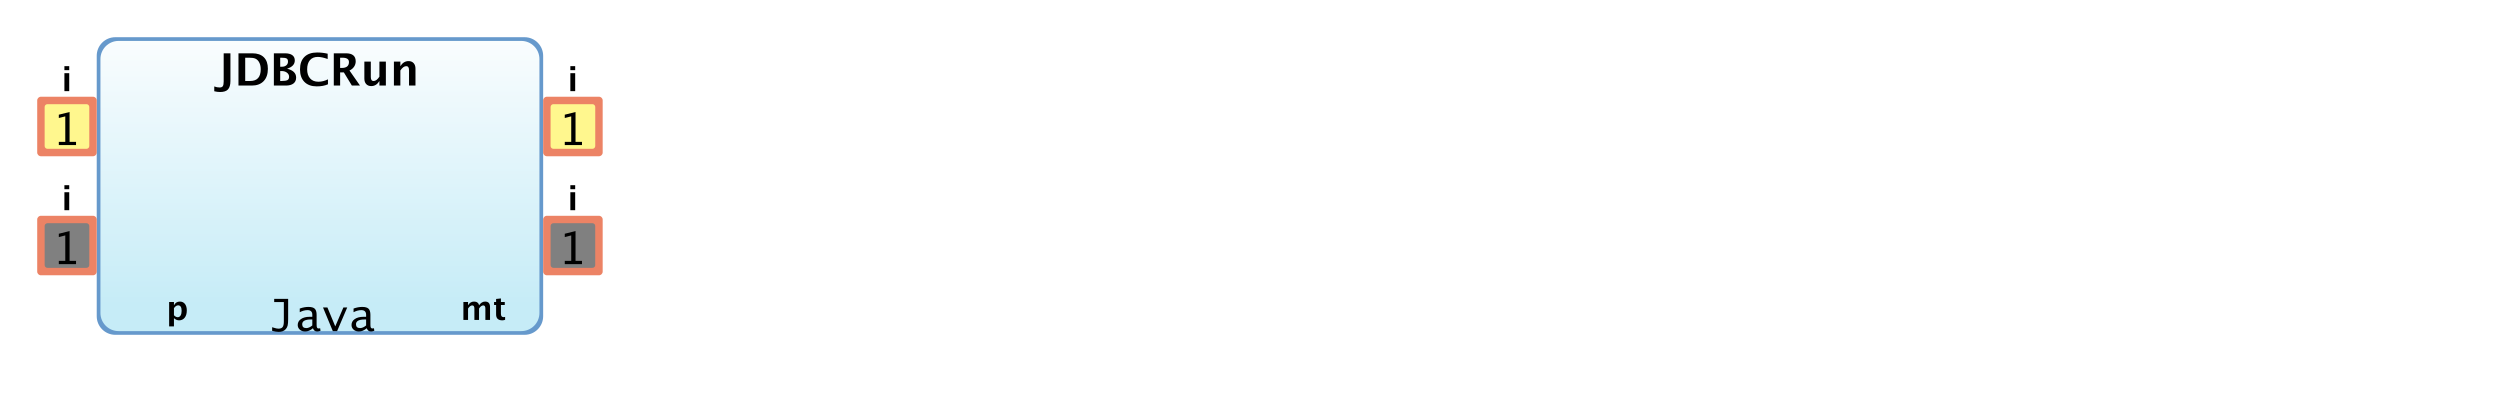
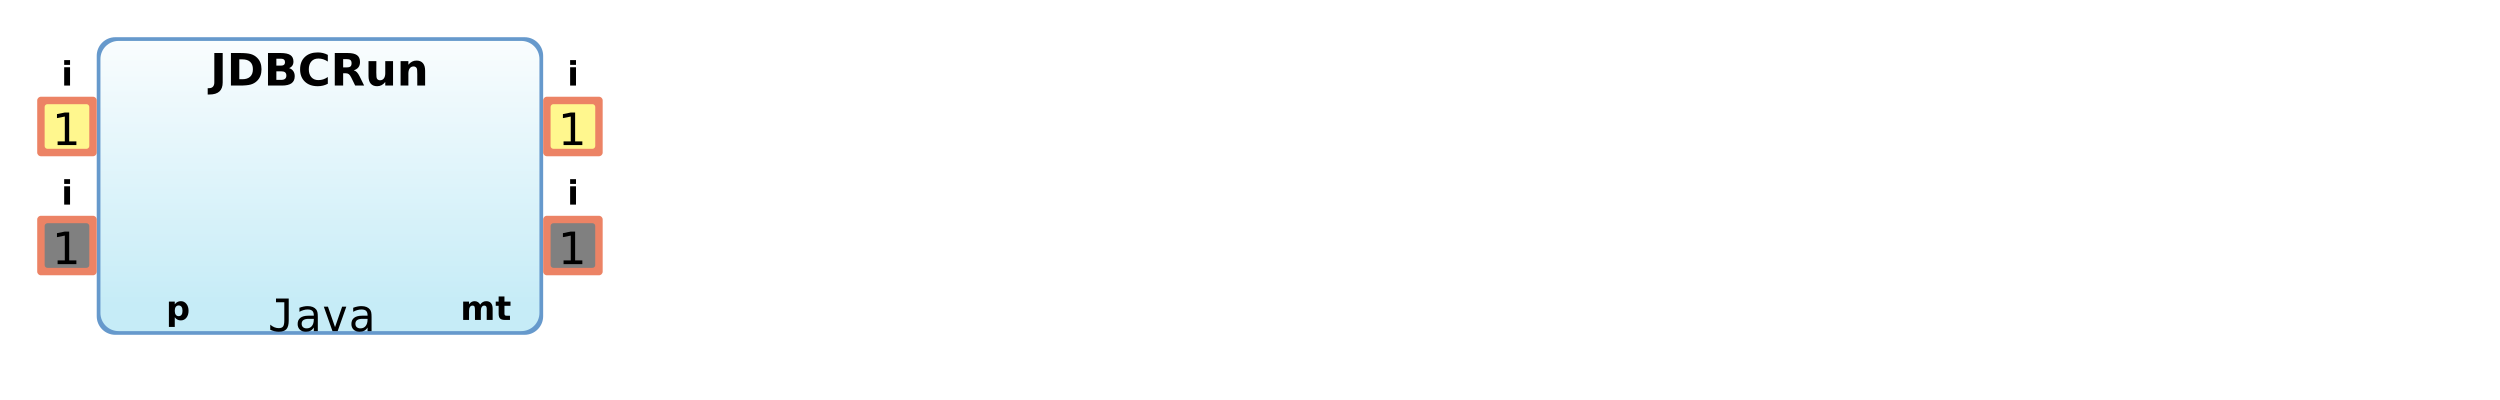
<svg xmlns="http://www.w3.org/2000/svg" style="fill-opacity:1; color-rendering:auto; color-interpolation:auto; text-rendering:auto; stroke:black; stroke-linecap:square; stroke-miterlimit:10; shape-rendering:auto; stroke-opacity:1; fill:black; stroke-dasharray:none; font-weight:normal; stroke-width:1; font-family:'Dialog'; font-style:normal; stroke-linejoin:miter; font-size:12; stroke-dashoffset:0; image-rendering:auto;">
  <defs id="genericDefs" />
  <g>
    <defs id="defs1">
      <linearGradient x1="26" gradientUnits="userSpaceOnUse" x2="26" y1="10" y2="82" id="linearGradient1" spreadMethod="pad">
        <stop style="stop-opacity:1; stop-color:rgb(250,253,254);" offset="0%" />
        <stop style="stop-opacity:1; stop-color:rgb(198,236,247);" offset="100%" />
      </linearGradient>
    </defs>
    <g style="fill:rgb(0,0,0); fill-opacity:0; stroke-opacity:0; stroke:rgb(0,0,0);">
      <rect x="0" width="672" height="100" y="0" style="stroke:none;" />
    </g>
    <g style="fill:rgb(102,153,204); stroke:rgb(102,153,204);">
      <rect x="26" y="10" width="120" style="stroke:none;" rx="5" ry="5" height="80" />
      <rect x="27" y="11" width="118" style="fill:url(#linearGradient1); stroke:none;" rx="4.875" ry="4.875" height="78" />
    </g>
    <g style="font-family:sans-serif; font-weight:bold;">
-       <path style="stroke:none;" d="M57.594 24.531 L57.594 23.234 Q58.297 23.516 59.031 23.516 Q59.656 23.516 59.891 23.164 Q60.125 22.812 60.125 21.922 L60.125 14.328 L61.938 14.328 L61.938 21.734 Q61.938 23.328 61.289 24.031 Q60.641 24.734 59.156 24.734 Q58.422 24.734 57.594 24.531 ZM64.1 23 L64.1 14.328 L67.834 14.328 Q69.85 14.328 70.928 15.398 Q72.006 16.469 72.006 18.484 Q72.006 20.625 70.865 21.812 Q69.725 23 67.678 23 L64.1 23 ZM65.912 21.766 L67.256 21.766 Q68.678 21.766 69.381 20.977 Q70.084 20.188 70.084 18.594 Q70.084 17.344 69.522 16.516 Q69.131 15.953 68.584 15.734 Q68.037 15.516 67.006 15.516 L65.912 15.516 L65.912 21.766 ZM73.615 23 L73.615 14.328 L76.568 14.328 Q77.881 14.328 78.561 14.82 Q79.24 15.312 79.24 16.25 Q79.24 17.812 77.162 18.469 Q79.6 19.062 79.6 20.859 Q79.6 21.891 78.881 22.445 Q78.162 23 76.834 23 L73.615 23 ZM75.318 17.938 L75.756 17.938 Q76.506 17.938 76.959 17.562 Q77.412 17.188 77.412 16.547 Q77.412 15.938 77.053 15.727 Q76.693 15.516 75.678 15.516 L75.318 15.516 L75.318 17.938 ZM75.318 21.766 L75.709 21.766 Q76.85 21.766 77.279 21.523 Q77.709 21.281 77.709 20.641 Q77.709 19.969 77.131 19.531 Q76.553 19.094 75.678 19.094 L75.318 19.094 L75.318 21.766 ZM88.158 22.656 Q86.893 23.219 85.158 23.219 Q83.018 23.219 81.83 22.016 Q80.643 20.812 80.643 18.656 Q80.643 16.469 81.838 15.289 Q83.033 14.109 85.252 14.109 Q86.674 14.109 88.08 14.438 L88.08 15.859 Q86.486 15.297 85.424 15.297 Q84.049 15.297 83.307 16.172 Q82.564 17.047 82.564 18.641 Q82.564 20.203 83.361 21.086 Q84.158 21.969 85.58 21.969 Q86.861 21.969 88.158 21.328 L88.158 22.656 ZM89.723 23 L89.723 14.328 L92.973 14.328 Q95.613 14.328 95.613 16.484 Q95.613 17.281 95.168 17.938 Q94.723 18.594 93.941 18.953 L96.769 23 L94.582 23 L92.426 19.453 L91.426 19.453 L91.426 23 L89.723 23 ZM91.426 18.266 L91.848 18.266 Q93.801 18.266 93.801 16.672 Q93.801 15.516 92.051 15.516 L91.426 15.516 L91.426 18.266 ZM101.986 23 L101.986 21.781 Q101.143 23.141 99.799 23.141 Q98.939 23.141 98.439 22.602 Q97.939 22.062 97.939 21.109 L97.939 16.562 L99.674 16.562 L99.674 20.688 Q99.674 21.781 100.408 21.781 Q101.221 21.781 101.986 20.609 L101.986 16.562 L103.721 16.562 L103.721 23 L101.986 23 ZM105.883 23 L105.883 16.562 L107.617 16.562 L107.617 17.781 Q108.477 16.422 109.82 16.422 Q110.68 16.422 111.18 16.969 Q111.68 17.516 111.68 18.453 L111.68 23 L109.945 23 L109.945 18.875 Q109.945 17.781 109.211 17.781 Q108.383 17.781 107.617 18.953 L107.617 23 L105.883 23 Z" />
-       <path style="stroke:none;" d="M73.156 88.938 L73.156 87.953 L73.547 88.078 Q74.344 88.344 74.828 88.344 Q75.641 88.344 75.969 87.914 Q76.297 87.484 76.297 86.406 L76.297 81.188 L73.703 81.188 L73.703 80.328 L77.453 80.328 L77.453 85.797 Q77.453 86.938 77.32 87.492 Q77.188 88.047 76.812 88.469 Q76.141 89.219 74.906 89.219 Q74.234 89.219 73.156 88.938 ZM84.121 88.234 Q83.074 89.109 82.027 89.109 Q81.152 89.109 80.59 88.609 Q80.027 88.109 80.027 87.359 Q80.027 86.359 80.91 85.758 Q81.793 85.156 83.231 85.156 L83.949 85.156 L83.949 84.609 Q83.949 83.984 83.621 83.672 Q83.293 83.359 82.652 83.359 Q81.652 83.359 80.574 83.922 L80.574 82.938 Q81.809 82.5 82.902 82.5 Q84.106 82.5 84.606 82.984 Q85.106 83.469 85.106 84.641 L85.106 87.297 Q85.106 87.875 85.231 88.086 Q85.356 88.297 85.684 88.297 Q85.793 88.297 86.059 88.234 L86.152 88.922 Q85.574 89.109 85.277 89.109 Q84.84 89.109 84.559 88.891 Q84.277 88.672 84.121 88.234 ZM83.949 87.484 L83.949 85.875 L83.59 85.875 Q82.402 85.875 81.816 86.195 Q81.231 86.516 81.231 87.156 Q81.231 87.672 81.504 87.93 Q81.777 88.188 82.34 88.188 Q83.09 88.188 83.949 87.484 ZM89.461 89 L86.82 82.641 L88.008 82.641 L90.117 87.734 L92.305 82.641 L93.336 82.641 L90.617 89 L89.461 89 ZM98.582 88.234 Q97.535 89.109 96.488 89.109 Q95.613 89.109 95.051 88.609 Q94.488 88.109 94.488 87.359 Q94.488 86.359 95.371 85.758 Q96.254 85.156 97.691 85.156 L98.41 85.156 L98.41 84.609 Q98.41 83.984 98.082 83.672 Q97.754 83.359 97.113 83.359 Q96.113 83.359 95.035 83.922 L95.035 82.938 Q96.269 82.5 97.363 82.5 Q98.566 82.5 99.066 82.984 Q99.566 83.469 99.566 84.641 L99.566 87.297 Q99.566 87.875 99.691 88.086 Q99.816 88.297 100.144 88.297 Q100.254 88.297 100.519 88.234 L100.613 88.922 Q100.035 89.109 99.738 89.109 Q99.301 89.109 99.019 88.891 Q98.738 88.672 98.582 88.234 ZM98.41 87.484 L98.41 85.875 L98.051 85.875 Q96.863 85.875 96.277 86.195 Q95.691 86.516 95.691 87.156 Q95.691 87.672 95.965 87.93 Q96.238 88.188 96.801 88.188 Q97.551 88.188 98.41 87.484 Z" />
-       <path style="stroke:none;" d="M124.562 86 L124.562 81.172 L125.812 81.172 L125.812 82.078 Q126.375 81.062 127.438 81.062 Q127.984 81.062 128.336 81.328 Q128.688 81.594 128.766 82.078 Q129.438 81.062 130.406 81.062 Q131.719 81.062 131.719 82.531 L131.719 86 L130.469 86 L130.469 82.953 Q130.469 82.094 129.906 82.094 Q129.312 82.094 128.766 82.938 L128.766 86 L127.516 86 L127.516 82.953 Q127.516 82.094 126.938 82.094 Q126.359 82.094 125.812 82.938 L125.812 86 L124.562 86 ZM135.774 85.969 Q135.306 86.109 135.04 86.109 Q133.352 86.109 133.352 84.531 L133.352 81.984 L132.806 81.984 L132.806 81.172 L133.352 81.172 L133.352 80.359 L134.649 80.219 L134.649 81.172 L135.681 81.172 L135.681 81.984 L134.649 81.984 L134.649 84.359 Q134.649 85.25 135.384 85.25 Q135.54 85.25 135.774 85.188 L135.774 85.969 Z" />
+       <path style="stroke:none;" d="M57.609 14.25 L59.859 14.25 L59.859 22.156 Q59.859 23.781 58.969 24.594 Q58.078 25.406 56.281 25.406 L55.828 25.406 L55.828 23.703 L56.172 23.703 Q56.875 23.703 57.242 23.305 Q57.609 22.906 57.609 22.156 L57.609 14.25 ZM64.324 15.953 L64.324 21.297 L65.137 21.297 Q66.512 21.297 67.246 20.609 Q67.981 19.922 67.981 18.609 Q67.981 17.312 67.254 16.633 Q66.527 15.953 65.137 15.953 L64.324 15.953 ZM62.074 14.25 L64.449 14.25 Q66.434 14.25 67.41 14.531 Q68.387 14.812 69.09 15.5 Q69.699 16.094 69.996 16.867 Q70.293 17.641 70.293 18.609 Q70.293 19.609 69.996 20.383 Q69.699 21.156 69.09 21.75 Q68.387 22.438 67.402 22.719 Q66.418 23 64.449 23 L62.074 23 L62.074 14.25 ZM75.535 17.641 Q76.066 17.641 76.34 17.406 Q76.613 17.172 76.613 16.719 Q76.613 16.266 76.34 16.023 Q76.066 15.781 75.535 15.781 L74.285 15.781 L74.285 17.641 L75.535 17.641 ZM75.613 21.469 Q76.285 21.469 76.629 21.18 Q76.973 20.891 76.973 20.312 Q76.973 19.734 76.637 19.453 Q76.301 19.172 75.613 19.172 L74.285 19.172 L74.285 21.469 L75.613 21.469 ZM77.707 18.312 Q78.426 18.531 78.824 19.102 Q79.223 19.672 79.223 20.484 Q79.223 21.75 78.371 22.375 Q77.519 23 75.769 23 L72.035 23 L72.035 14.25 L75.41 14.25 Q77.238 14.25 78.059 14.805 Q78.879 15.359 78.879 16.562 Q78.879 17.203 78.574 17.648 Q78.269 18.094 77.707 18.312 ZM88.119 22.516 Q87.494 22.844 86.822 23.008 Q86.15 23.172 85.416 23.172 Q83.228 23.172 81.947 21.945 Q80.666 20.719 80.666 18.641 Q80.666 16.531 81.947 15.312 Q83.228 14.094 85.416 14.094 Q86.15 14.094 86.822 14.258 Q87.494 14.422 88.119 14.75 L88.119 16.547 Q87.478 16.125 86.869 15.93 Q86.26 15.734 85.588 15.734 Q84.385 15.734 83.697 16.508 Q83.01 17.281 83.01 18.641 Q83.01 19.984 83.697 20.758 Q84.385 21.531 85.588 21.531 Q86.26 21.531 86.869 21.336 Q87.478 21.141 88.119 20.703 L88.119 22.516 ZM93.191 18.125 Q93.894 18.125 94.199 17.867 Q94.504 17.609 94.504 17 Q94.504 16.406 94.199 16.148 Q93.894 15.891 93.191 15.891 L92.238 15.891 L92.238 18.125 L93.191 18.125 ZM92.238 19.688 L92.238 23 L89.988 23 L89.988 14.25 L93.426 14.25 Q95.16 14.25 95.965 14.828 Q96.769 15.406 96.769 16.672 Q96.769 17.531 96.348 18.086 Q95.926 18.641 95.082 18.906 Q95.551 19.016 95.918 19.391 Q96.285 19.766 96.66 20.516 L97.879 23 L95.473 23 L94.41 20.828 Q94.082 20.172 93.754 19.93 Q93.426 19.688 92.879 19.688 L92.238 19.688 ZM99.057 20.438 L99.057 16.438 L101.166 16.438 L101.166 17.094 Q101.166 17.625 101.158 18.43 Q101.15 19.234 101.15 19.5 Q101.15 20.297 101.197 20.648 Q101.244 21 101.338 21.156 Q101.463 21.359 101.674 21.469 Q101.885 21.578 102.15 21.578 Q102.807 21.578 103.182 21.078 Q103.557 20.578 103.557 19.672 L103.557 16.438 L105.65 16.438 L105.65 23 L103.557 23 L103.557 22.047 Q103.088 22.625 102.557 22.898 Q102.025 23.172 101.385 23.172 Q100.244 23.172 99.65 22.477 Q99.057 21.781 99.057 20.438 ZM114.272 19 L114.272 23 L112.162 23 L112.162 22.344 L112.162 19.938 Q112.162 19.094 112.123 18.773 Q112.084 18.453 111.99 18.297 Q111.865 18.094 111.654 17.977 Q111.443 17.859 111.178 17.859 Q110.522 17.859 110.147 18.367 Q109.772 18.875 109.772 19.766 L109.772 23 L107.678 23 L107.678 16.438 L109.772 16.438 L109.772 17.391 Q110.24 16.828 110.772 16.555 Q111.303 16.281 111.959 16.281 Q113.084 16.281 113.678 16.977 Q114.272 17.672 114.272 19 Z" />
+       <path style="stroke:none;" d="M72.641 88.641 L72.641 87.266 Q73.172 87.734 73.742 87.969 Q74.312 88.203 74.922 88.203 Q75.75 88.203 76.086 87.766 Q76.422 87.328 76.422 86.141 L76.422 81.25 L74.188 81.25 L74.188 80.25 L77.609 80.25 L77.609 86.141 Q77.609 87.797 76.984 88.484 Q76.359 89.172 74.922 89.172 Q74.359 89.172 73.805 89.039 Q73.25 88.906 72.641 88.641 ZM83.334 85.703 L82.975 85.703 Q82.037 85.703 81.561 86.031 Q81.084 86.359 81.084 87.016 Q81.084 87.609 81.443 87.938 Q81.803 88.266 82.428 88.266 Q83.318 88.266 83.826 87.648 Q84.334 87.031 84.35 85.938 L84.35 85.703 L83.334 85.703 ZM85.428 85.25 L85.428 89 L84.35 89 L84.35 88.031 Q84.006 88.609 83.482 88.891 Q82.959 89.172 82.209 89.172 Q81.193 89.172 80.6 88.602 Q80.006 88.031 80.006 87.094 Q80.006 86 80.74 85.43 Q81.475 84.859 82.897 84.859 L84.35 84.859 L84.35 84.688 Q84.334 83.906 83.943 83.547 Q83.553 83.188 82.693 83.188 Q82.147 83.188 81.584 83.352 Q81.022 83.516 80.49 83.812 L80.49 82.734 Q81.084 82.5 81.631 82.391 Q82.178 82.281 82.693 82.281 Q83.506 82.281 84.084 82.523 Q84.662 82.766 85.022 83.234 Q85.24 83.531 85.334 83.961 Q85.428 84.391 85.428 85.25 ZM87.043 82.438 L88.152 82.438 L90.059 87.938 L91.965 82.438 L93.09 82.438 L90.762 89 L89.371 89 L87.043 82.438 ZM97.783 85.703 L97.424 85.703 Q96.486 85.703 96.01 86.031 Q95.533 86.359 95.533 87.016 Q95.533 87.609 95.893 87.938 Q96.252 88.266 96.877 88.266 Q97.768 88.266 98.275 87.648 Q98.783 87.031 98.799 85.938 L98.799 85.703 L97.783 85.703 ZM99.877 85.25 L99.877 89 L98.799 89 L98.799 88.031 Q98.455 88.609 97.932 88.891 Q97.408 89.172 96.658 89.172 Q95.643 89.172 95.049 88.602 Q94.455 88.031 94.455 87.094 Q94.455 86 95.189 85.43 Q95.924 84.859 97.346 84.859 L98.799 84.859 L98.799 84.688 Q98.783 83.906 98.393 83.547 Q98.002 83.188 97.143 83.188 Q96.596 83.188 96.033 83.352 Q95.471 83.516 94.939 83.812 L94.939 82.734 Q95.533 82.5 96.08 82.391 Q96.627 82.281 97.143 82.281 Q97.955 82.281 98.533 82.523 Q99.111 82.766 99.471 83.234 Q99.689 83.531 99.783 83.961 Q99.877 84.391 99.877 85.25 Z" />
+       <path style="stroke:none;" d="M129.062 81.891 Q129.359 81.438 129.773 81.195 Q130.188 80.953 130.688 80.953 Q131.531 80.953 131.977 81.477 Q132.422 82 132.422 83 L132.422 86 L130.828 86 L130.828 83.438 Q130.844 83.375 130.844 83.312 Q130.844 83.25 130.844 83.141 Q130.844 82.609 130.688 82.375 Q130.531 82.141 130.188 82.141 Q129.75 82.141 129.5 82.516 Q129.25 82.891 129.25 83.578 L129.25 86 L127.672 86 L127.672 83.438 Q127.672 82.609 127.531 82.375 Q127.391 82.141 127.031 82.141 Q126.578 82.141 126.328 82.516 Q126.078 82.891 126.078 83.578 L126.078 86 L124.5 86 L124.5 81.078 L126.078 81.078 L126.078 81.797 Q126.375 81.375 126.75 81.164 Q127.125 80.953 127.578 80.953 Q128.078 80.953 128.469 81.203 Q128.859 81.453 129.062 81.891 ZM135.597 79.688 L135.597 81.078 L137.222 81.078 L137.222 82.203 L135.597 82.203 L135.597 84.297 Q135.597 84.641 135.737 84.758 Q135.878 84.875 136.284 84.875 L137.081 84.875 L137.081 86 L135.737 86 Q134.8 86 134.417 85.609 Q134.034 85.219 134.034 84.297 L134.034 82.203 L133.253 82.203 L133.253 81.078 L134.034 81.078 L134.034 79.688 L135.597 79.688 Z" />
    </g>
    <rect width="17.7" x="121.4" height="9.0" id="sdt0" y="77.0" style="stroke-opacity:0; fill-opacity:0;" />
    <g style="font-family:sans-serif; font-size:9; font-weight:bold;">
-       <path style="stroke:none;" d="M45.462 87.734 L45.462 81.172 L46.759 81.172 L46.759 82.078 Q47.259 81.062 48.337 81.062 Q49.212 81.062 49.712 81.703 Q50.212 82.344 50.212 83.453 Q50.212 84.672 49.65 85.391 Q49.087 86.109 48.134 86.109 Q47.384 86.109 46.759 85.516 L46.759 87.734 L45.462 87.734 ZM46.759 84.734 Q47.244 85.266 47.775 85.266 Q48.259 85.266 48.541 84.805 Q48.822 84.344 48.822 83.562 Q48.822 82.078 47.869 82.078 Q47.291 82.078 46.759 82.828 L46.759 84.734 Z" />
+       <path style="stroke:none;" d="M46.978 85.281 L46.978 87.875 L45.4 87.875 L45.4 81.078 L46.978 81.078 L46.978 81.797 Q47.306 81.375 47.705 81.164 Q48.103 80.953 48.603 80.953 Q49.525 80.953 50.103 81.68 Q50.681 82.406 50.681 83.547 Q50.681 84.688 50.103 85.406 Q49.525 86.125 48.603 86.125 Q48.103 86.125 47.705 85.922 Q47.306 85.719 46.978 85.281 ZM48.025 82.109 Q47.525 82.109 47.252 82.477 Q46.978 82.844 46.978 83.547 Q46.978 84.234 47.252 84.609 Q47.525 84.984 48.025 84.984 Q48.525 84.984 48.791 84.617 Q49.056 84.25 49.056 83.547 Q49.056 82.844 48.791 82.477 Q48.525 82.109 48.025 82.109 Z" />
    </g>
    <rect width="17.7" x="38.8" height="12.0" id="sdt1" y="77.0" style="stroke-opacity:0; fill-opacity:0;" />
    <g style="fill:rgb(236,131,101); font-size:9; font-weight:bold; font-family:sans-serif; stroke:rgb(236,131,101);">
      <rect x="10" y="26" width="16" style="stroke:none;" rx="1" ry="1" height="16" />
      <rect x="12" y="28" width="12" style="fill:rgb(255,247,142); stroke:none;" rx="0.75" ry="0.75" height="12" />
    </g>
    <g style="font-family:sans-serif;">
-       <path style="stroke:none;" d="M15.812 39 L15.812 38.125 L17.547 38.125 L17.547 31.281 L15.812 31.719 L15.812 30.828 L18.703 30.109 L18.703 38.125 L20.438 38.125 L20.438 39 L15.812 39 Z" />
-       <path style="stroke:none;" d="M17.312 24.5 L17.312 19.672 L18.609 19.672 L18.609 24.5 L17.312 24.5 ZM17.312 18.859 L17.312 17.781 L18.609 17.781 L18.609 18.859 L17.312 18.859 Z" />
+       <path style="stroke:none;" d="M15.484 38 L17.422 38 L17.422 31.328 L15.312 31.75 L15.312 30.672 L17.406 30.25 L18.594 30.25 L18.594 38 L20.531 38 L20.531 39 L15.484 39 L15.484 38 Z" />
+       <path style="stroke:none;" d="M17.25 18.078 L18.828 18.078 L18.828 23 L17.25 23 L17.25 18.078 ZM17.25 16.156 L18.828 16.156 L18.828 17.438 L17.25 17.438 L17.25 16.156 Z" />
    </g>
-     <rect width="16.0" x="10.0" height="11.0" id="sdt2" y="15.0" style="stroke-opacity:0; fill-opacity:0;" />
+     <rect width="16.0" x="10.0" height="12.0" id="sdt2" y="14.0" style="stroke-opacity:0; fill-opacity:0;" />
    <g style="fill:rgb(236,131,101); font-size:9; font-weight:bold; font-family:sans-serif; stroke:rgb(236,131,101);">
      <rect x="10" y="58" width="16" style="stroke:none;" rx="1" ry="1" height="16" />
      <rect x="12" y="60" width="12" style="fill:gray; stroke:none;" rx="0.75" ry="0.75" height="12" />
    </g>
    <g style="font-family:sans-serif;">
-       <path style="stroke:none;" d="M15.812 71 L15.812 70.125 L17.547 70.125 L17.547 63.281 L15.812 63.719 L15.812 62.828 L18.703 62.109 L18.703 70.125 L20.438 70.125 L20.438 71 L15.812 71 Z" />
-       <path style="stroke:none;" d="M17.312 56.5 L17.312 51.672 L18.609 51.672 L18.609 56.5 L17.312 56.5 ZM17.312 50.859 L17.312 49.781 L18.609 49.781 L18.609 50.859 L17.312 50.859 Z" />
+       <path style="stroke:none;" d="M15.484 70 L17.422 70 L17.422 63.328 L15.312 63.75 L15.312 62.672 L17.406 62.25 L18.594 62.25 L18.594 70 L20.531 70 L20.531 71 L15.484 71 L15.484 70 Z" />
+       <path style="stroke:none;" d="M17.25 50.078 L18.828 50.078 L18.828 55 L17.25 55 L17.25 50.078 ZM17.25 48.156 L18.828 48.156 L18.828 49.438 L17.25 49.438 L17.25 48.156 Z" />
    </g>
-     <rect width="16.0" x="10.0" height="11.0" id="sdt3" y="47.0" style="stroke-opacity:0; fill-opacity:0;" />
+     <rect width="16.0" x="10.0" height="12.0" id="sdt3" y="46.0" style="stroke-opacity:0; fill-opacity:0;" />
    <g style="fill:rgb(236,131,101); font-size:9; font-weight:bold; font-family:sans-serif; stroke:rgb(236,131,101);">
      <rect x="146" y="26" width="16" style="stroke:none;" rx="1" ry="1" height="16" />
      <rect x="148" y="28" width="12" style="fill:rgb(255,247,142); stroke:none;" rx="0.75" ry="0.75" height="12" />
    </g>
    <g style="font-family:sans-serif;">
-       <path style="stroke:none;" d="M151.812 39 L151.812 38.125 L153.547 38.125 L153.547 31.281 L151.812 31.719 L151.812 30.828 L154.703 30.109 L154.703 38.125 L156.438 38.125 L156.438 39 L151.812 39 Z" />
-       <path style="stroke:none;" d="M153.312 24.5 L153.312 19.672 L154.609 19.672 L154.609 24.5 L153.312 24.5 ZM153.312 18.859 L153.312 17.781 L154.609 17.781 L154.609 18.859 L153.312 18.859 Z" />
+       <path style="stroke:none;" d="M151.484 38 L153.422 38 L153.422 31.328 L151.312 31.75 L151.312 30.672 L153.406 30.25 L154.594 30.25 L154.594 38 L156.531 38 L156.531 39 L151.484 39 L151.484 38 Z" />
+       <path style="stroke:none;" d="M153.25 18.078 L154.828 18.078 L154.828 23 L153.25 23 L153.25 18.078 ZM153.25 16.156 L154.828 16.156 L154.828 17.438 L153.25 17.438 L153.25 16.156 Z" />
    </g>
-     <rect width="16.0" x="146.0" height="11.0" id="sdt4" y="15.0" style="stroke-opacity:0; fill-opacity:0;" />
+     <rect width="16.0" x="146.0" height="12.0" id="sdt4" y="14.0" style="stroke-opacity:0; fill-opacity:0;" />
    <g style="fill:rgb(236,131,101); font-size:9; font-weight:bold; font-family:sans-serif; stroke:rgb(236,131,101);">
      <rect x="146" y="58" width="16" style="stroke:none;" rx="1" ry="1" height="16" />
      <rect x="148" y="60" width="12" style="fill:gray; stroke:none;" rx="0.75" ry="0.75" height="12" />
    </g>
    <g style="font-family:sans-serif;">
-       <path style="stroke:none;" d="M151.812 71 L151.812 70.125 L153.547 70.125 L153.547 63.281 L151.812 63.719 L151.812 62.828 L154.703 62.109 L154.703 70.125 L156.438 70.125 L156.438 71 L151.812 71 Z" />
-       <path style="stroke:none;" d="M153.312 56.5 L153.312 51.672 L154.609 51.672 L154.609 56.5 L153.312 56.5 ZM153.312 50.859 L153.312 49.781 L154.609 49.781 L154.609 50.859 L153.312 50.859 Z" />
+       <path style="stroke:none;" d="M151.484 70 L153.422 70 L153.422 63.328 L151.312 63.75 L151.312 62.672 L153.406 62.25 L154.594 62.25 L154.594 70 L156.531 70 L156.531 71 L151.484 71 L151.484 70 Z" />
+       <path style="stroke:none;" d="M153.25 50.078 L154.828 50.078 L154.828 55 L153.25 55 L153.25 50.078 ZM153.25 48.156 L154.828 48.156 L154.828 49.438 L153.25 49.438 L153.25 48.156 Z" />
    </g>
-     <rect width="16.0" x="146.0" height="11.0" id="sdt5" y="47.0" style="stroke-opacity:0; fill-opacity:0;" />
+     <rect width="16.0" x="146.0" height="12.0" id="sdt5" y="46.0" style="stroke-opacity:0; fill-opacity:0;" />
    <g visibility="hidden" style="stroke:none;font-style:italic;font-size:12px;font-family:'Helvetica','SansSerif';">
-       <rect x="130.25" y="88.0" width="379.36" style="fill:rgb(230,230,255);stroke:rgb(0,0,80);" rx="2.0" ry="2.0" height="17.0" />
-       <text x="131.25" y="101.0">Operator never provides a single threaded execution context.</text>
+       <rect x="130.25" y="90.0" width="411.16" style="fill:rgb(230,230,255);stroke:rgb(0,0,80);" rx="2.0" ry="2.0" height="17.0" />
+       <text x="131.25" y="103.0">Operator never provides a single threaded execution context.</text>
      <set attributeName="visibility" from="hidden" end="sdt0.mouseout" to="visible" begin="sdt0.mouseover" />
    </g>
    <g visibility="hidden" style="stroke:none;font-style:italic;font-size:12px;font-family:'Helvetica','SansSerif';">
-       <rect x="47.65" y="13.0" width="383.6" style="fill:rgb(230,230,255);stroke:rgb(0,0,80);" rx="2.0" ry="2.0" height="92.0" />
-       <text x="48.65" y="26.0">Required: jdbcClassName, jdbcDriverLib, jdbcUrl / </text>
-       <text x="48.65" y="41.0">Optional: batchSize, hasResultSetAttr, isolationLevel, </text>
-       <text x="48.65" y="56.0">jdbcPassword, jdbcProperties, jdbcUser, reconnectionBound, </text>
-       <text x="48.65" y="71.0">reconnectionInterval, reconnectionPolicy, sqlFailureAction, </text>
-       <text x="48.65" y="86.0">sqlStatusAttr, statement, statementAttr, statementParamAttrs, </text>
-       <text x="48.65" y="101.0">transactionSize</text>
+       <rect x="47.65" y="15.0" width="420.7" style="fill:rgb(230,230,255);stroke:rgb(0,0,80);" rx="2.0" ry="2.0" height="92.0" />
+       <text x="48.65" y="28.0">Required: jdbcClassName, jdbcDriverLib, jdbcUrl / </text>
+       <text x="48.65" y="43.0">Optional: batchSize, hasResultSetAttr, isolationLevel, </text>
+       <text x="48.65" y="58.0">jdbcPassword, jdbcProperties, jdbcUser, reconnectionBound, </text>
+       <text x="48.65" y="73.0">reconnectionInterval, reconnectionPolicy, sqlFailureAction, </text>
+       <text x="48.65" y="88.0">sqlStatusAttr, statement, statementAttr, statementParamAttrs, </text>
+       <text x="48.65" y="103.0">transactionSize</text>
      <set attributeName="visibility" from="hidden" end="sdt1.mouseout" to="visible" begin="sdt1.mouseover" />
    </g>
    <g visibility="hidden" style="stroke:none;font-style:italic;font-size:12px;font-family:'Helvetica','SansSerif';">
-       <rect x="28.0" y="15.0" width="66.66" style="fill:rgb(230,230,255);stroke:rgb(0,0,80);" rx="2.0" ry="2.0" height="17.0" />
+       <rect x="28.0" y="15.0" width="70.9" style="fill:rgb(230,230,255);stroke:rgb(0,0,80);" rx="2.0" ry="2.0" height="17.0" />
      <text x="29.0" y="28.0">immutable</text>
      <set attributeName="visibility" from="hidden" end="sdt2.mouseout" to="visible" begin="sdt2.mouseover" />
    </g>
    <g visibility="hidden" style="stroke:none;font-style:italic;font-size:12px;font-family:'Helvetica','SansSerif';">
-       <rect x="28.0" y="47.0" width="66.66" style="fill:rgb(230,230,255);stroke:rgb(0,0,80);" rx="2.0" ry="2.0" height="17.0" />
+       <rect x="28.0" y="47.0" width="70.9" style="fill:rgb(230,230,255);stroke:rgb(0,0,80);" rx="2.0" ry="2.0" height="17.0" />
      <text x="29.0" y="60.0">immutable</text>
      <set attributeName="visibility" from="hidden" end="sdt3.mouseout" to="visible" begin="sdt3.mouseover" />
    </g>
    <g visibility="hidden" style="stroke:none;font-style:italic;font-size:12px;font-family:'Helvetica','SansSerif';">
-       <rect x="164.0" y="15.0" width="66.66" style="fill:rgb(230,230,255);stroke:rgb(0,0,80);" rx="2.0" ry="2.0" height="17.0" />
+       <rect x="164.0" y="15.0" width="70.9" style="fill:rgb(230,230,255);stroke:rgb(0,0,80);" rx="2.0" ry="2.0" height="17.0" />
      <text x="165.0" y="28.0">immutable</text>
      <set attributeName="visibility" from="hidden" end="sdt4.mouseout" to="visible" begin="sdt4.mouseover" />
    </g>
    <g visibility="hidden" style="stroke:none;font-style:italic;font-size:12px;font-family:'Helvetica','SansSerif';">
-       <rect x="164.0" y="47.0" width="66.66" style="fill:rgb(230,230,255);stroke:rgb(0,0,80);" rx="2.0" ry="2.0" height="17.0" />
+       <rect x="164.0" y="47.0" width="70.9" style="fill:rgb(230,230,255);stroke:rgb(0,0,80);" rx="2.0" ry="2.0" height="17.0" />
      <text x="165.0" y="60.0">immutable</text>
      <set attributeName="visibility" from="hidden" end="sdt5.mouseout" to="visible" begin="sdt5.mouseover" />
    </g>
  </g>
</svg>
